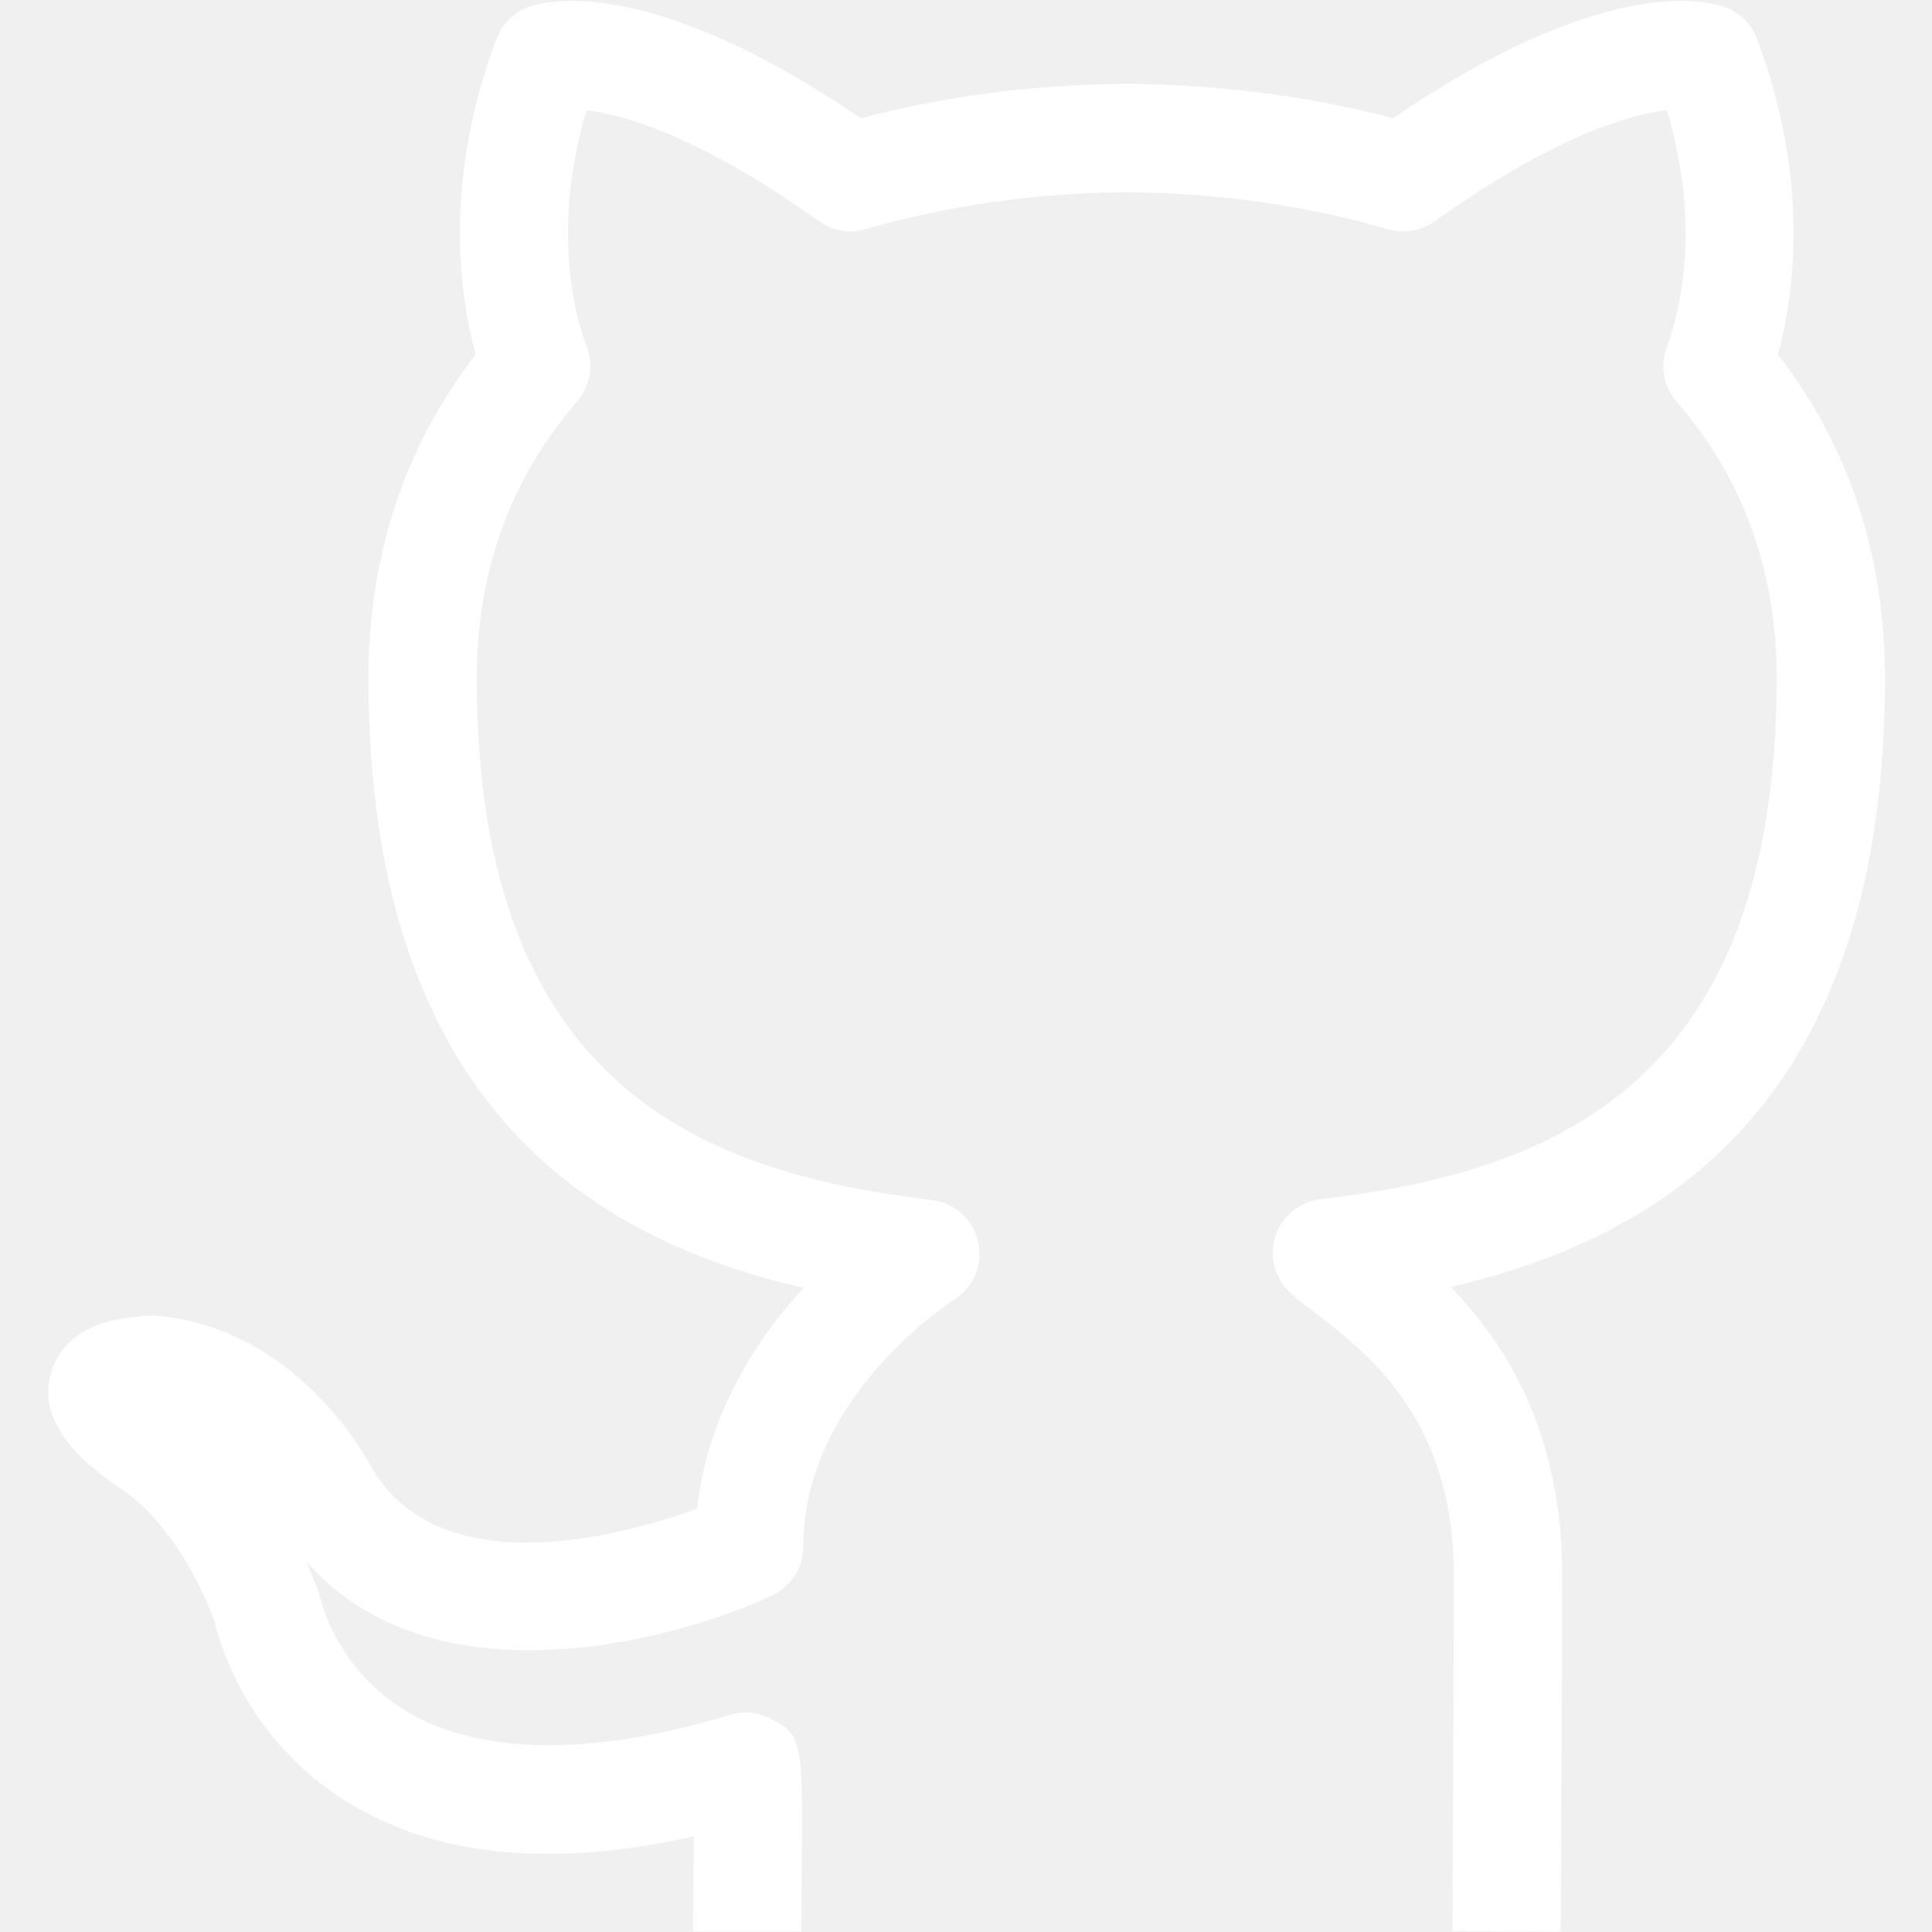
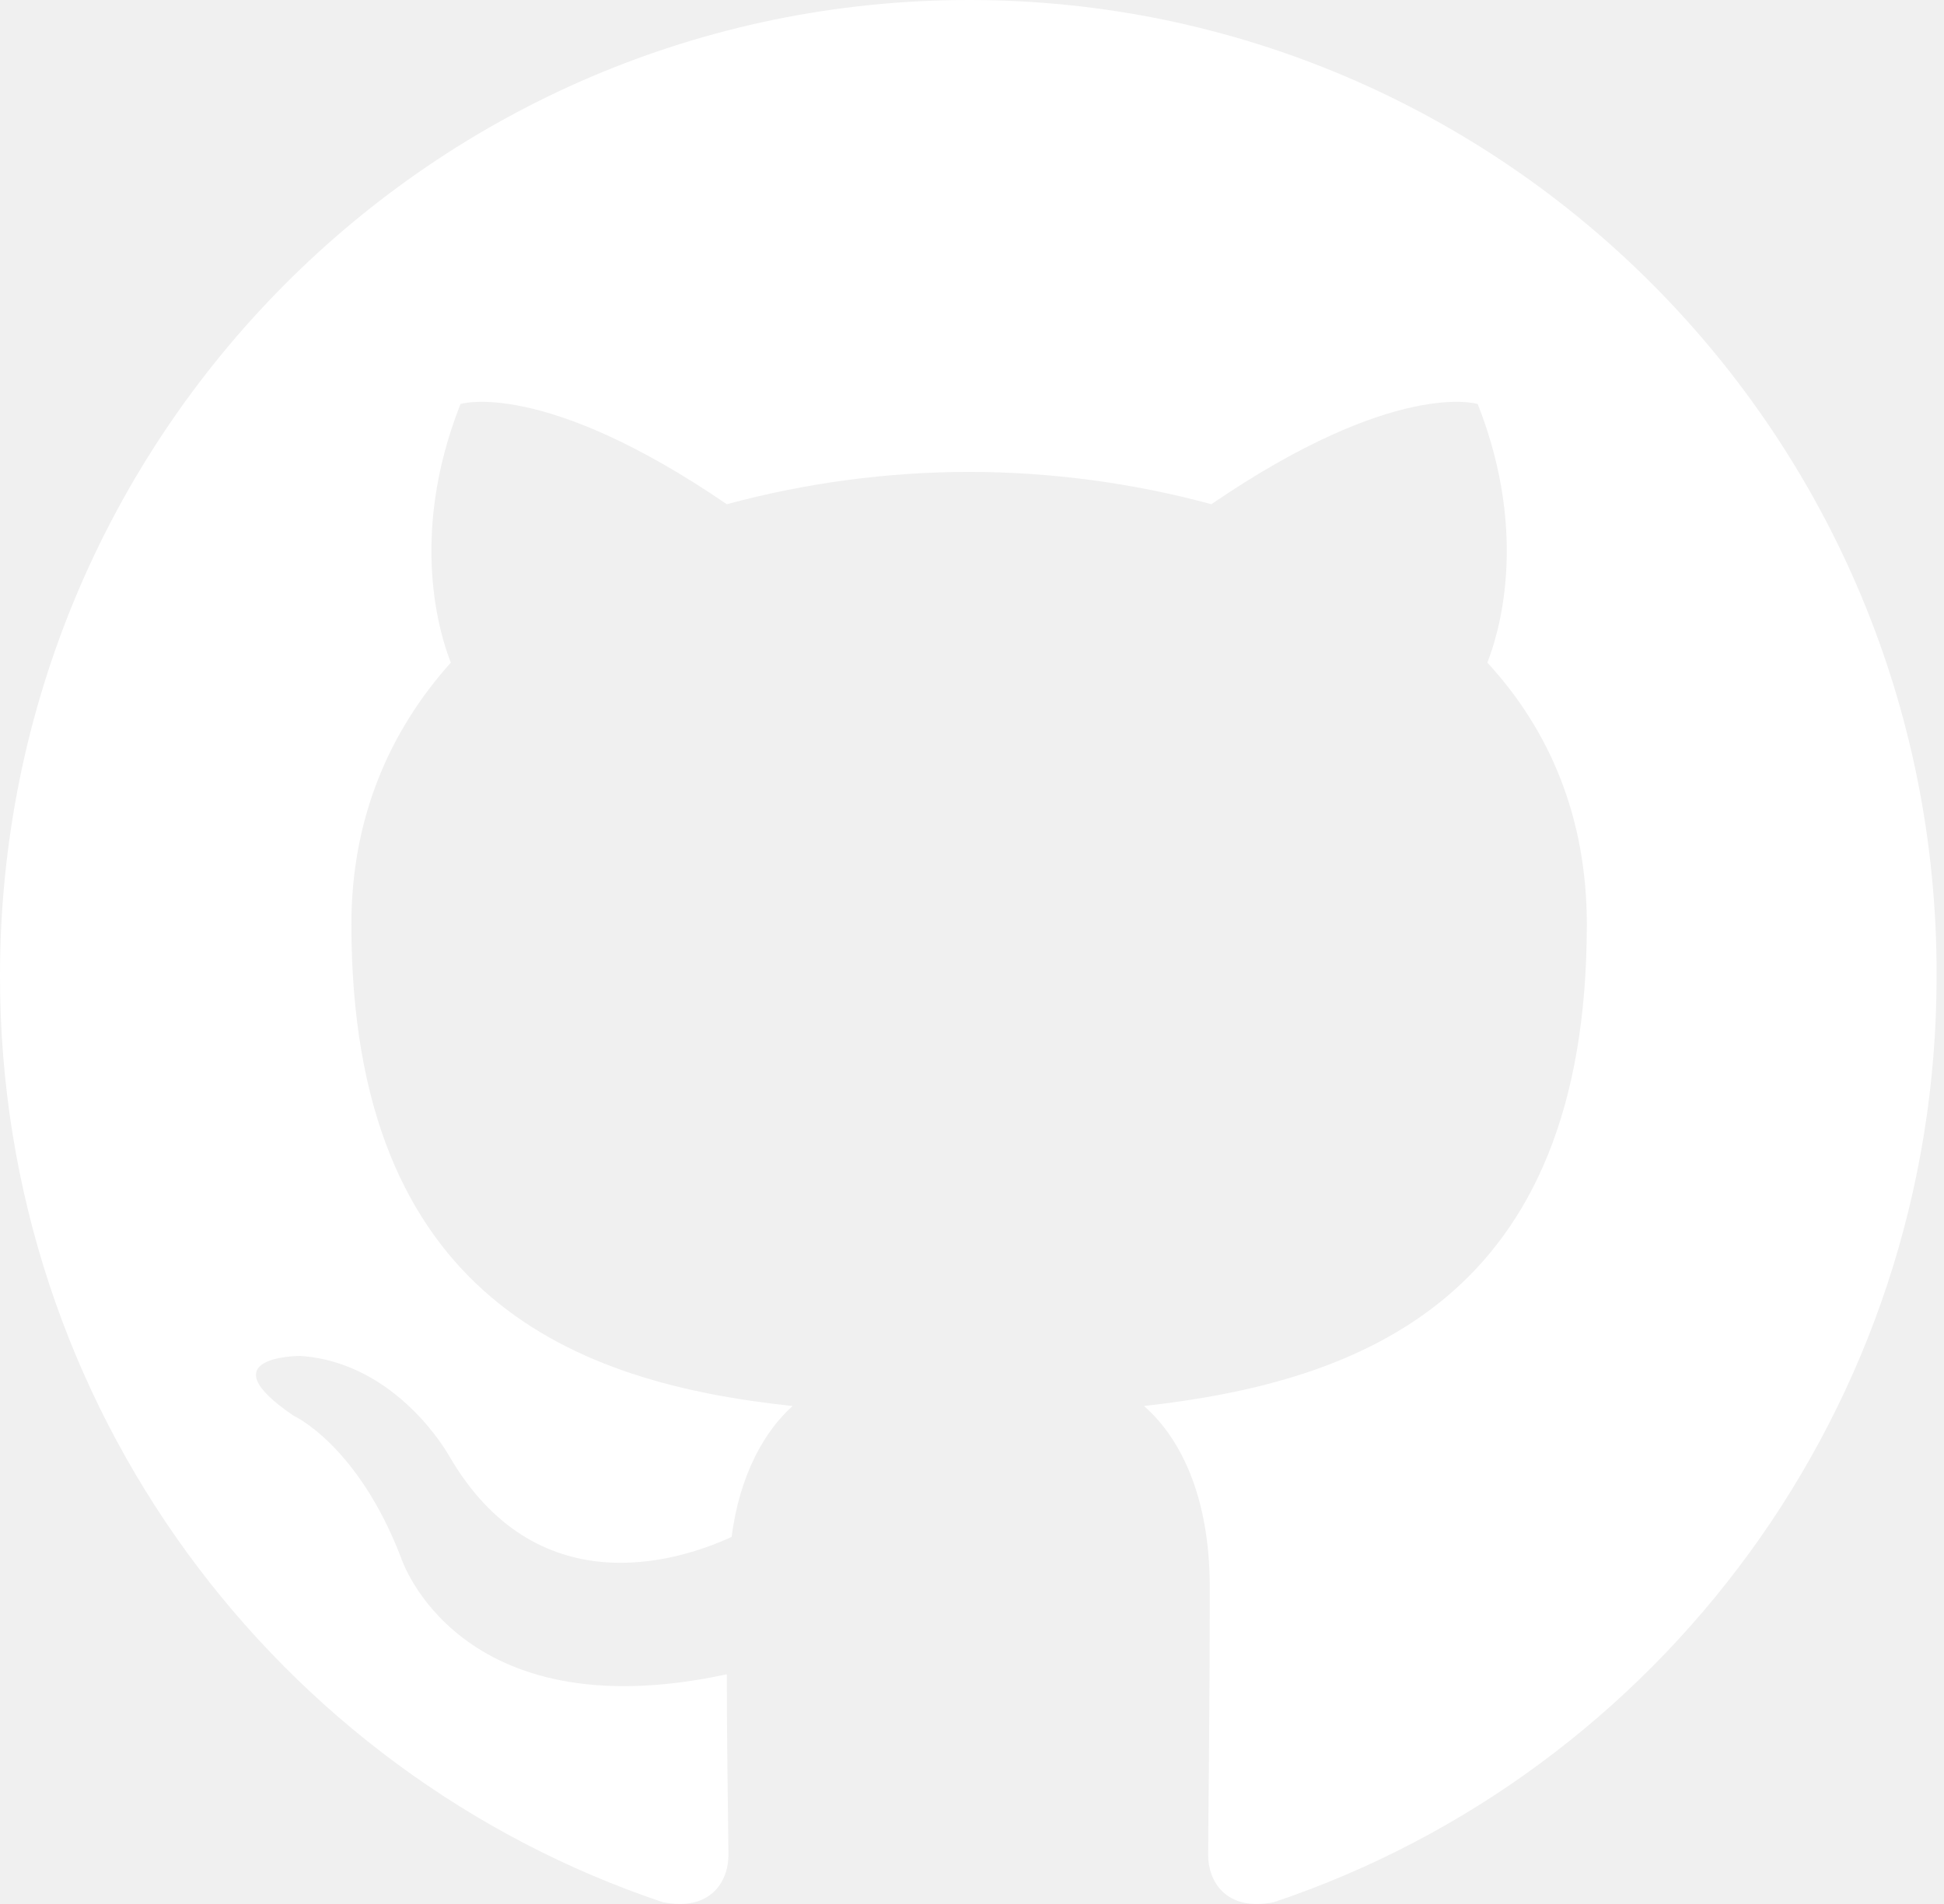
- <svg xmlns="http://www.w3.org/2000/svg" width="28" height="28" viewBox="0 0 48 48" fill="none">
-   <path fill-rule="evenodd" clip-rule="evenodd" d="M46.831 16.855C46.831 13.794 45.938 11.09 44.173 8.808C44.566 7.366 44.986 4.509 43.654 0.966C43.514 0.589 43.207 0.296 42.825 0.164C42.346 -0 39.772 -0.595 34.611 2.938C32.508 2.384 30.288 2.098 27.99 2.085C25.701 2.098 23.481 2.384 21.383 2.938C16.217 -0.592 13.643 -0 13.161 0.164C12.779 0.293 12.472 0.589 12.332 0.968C11.003 4.509 11.423 7.366 11.818 8.808C10.051 11.098 9.155 13.799 9.155 16.855C9.155 27.426 14.703 30.784 19.96 31.997C18.797 33.27 17.579 35.126 17.318 37.485C15.523 38.136 10.877 39.439 9.19 36.385C9.114 36.245 7.355 32.944 3.814 32.683C3.188 32.712 1.7 32.791 1.288 34.042C0.825 35.441 2.275 36.484 2.986 36.977C2.999 36.985 4.379 37.776 5.332 40.278C5.356 40.394 5.926 43.146 8.706 44.817C10.893 46.135 13.764 46.404 17.237 45.624C17.237 46.21 17.229 46.829 17.226 47.209L17.218 47.986H19.909L19.914 47.241C19.962 43.202 19.965 43.124 19.144 42.699C18.832 42.538 18.469 42.5 18.136 42.608C14.729 43.633 11.961 43.609 10.134 42.538C8.372 41.499 7.985 39.815 7.912 39.546C7.815 39.28 7.71 39.03 7.605 38.79C10.78 42.433 16.909 40.719 19.187 39.635C19.658 39.414 19.957 38.941 19.957 38.422C19.957 34.687 23.664 32.317 23.702 32.293C24.186 31.989 24.426 31.413 24.302 30.859C24.178 30.302 23.718 29.882 23.15 29.815C17.56 29.145 11.845 27.081 11.845 16.855C11.845 14.197 12.685 11.881 14.339 9.976C14.662 9.599 14.756 9.075 14.579 8.612C14.334 7.977 13.667 5.792 14.571 2.741C15.464 2.844 17.342 3.349 20.35 5.499C20.683 5.738 21.111 5.808 21.509 5.695C23.522 5.106 25.768 4.789 27.991 4.775C30.224 4.789 32.467 5.106 34.485 5.695C34.883 5.808 35.308 5.738 35.645 5.499C38.674 3.333 40.555 2.838 41.413 2.733C42.325 5.787 41.658 7.977 41.413 8.612C41.233 9.075 41.327 9.602 41.652 9.976C43.304 11.875 44.141 14.189 44.141 16.855C44.141 27.084 38.413 29.134 32.812 29.793C32.287 29.855 31.846 30.216 31.687 30.719C31.526 31.219 31.674 31.771 32.064 32.126C32.222 32.269 32.438 32.438 32.691 32.632C33.974 33.614 36.121 35.258 36.121 39.121C36.121 41.257 36.086 47.978 36.086 47.978L38.776 47.991C38.776 47.991 38.811 41.26 38.811 39.121C38.811 35.575 37.399 33.372 36.04 31.973C41.3 30.762 46.831 27.41 46.831 16.855" fill="white" />
+ <svg xmlns="http://www.w3.org/2000/svg" width="98" height="96">
+   <path fill-rule="evenodd" clip-rule="evenodd" d="M48.854 0C21.839 0 0 22 0 49.217c0 21.756 13.993 40.172 33.405 46.69 2.427.49 3.316-1.059 3.316-2.362 0-1.141-.08-5.052-.08-9.127-13.59 2.934-16.42-5.867-16.42-5.867-2.184-5.704-5.42-7.17-5.42-7.17-4.448-3.015.324-3.015.324-3.015 4.934.326 7.523 5.052 7.523 5.052 4.367 7.496 11.404 5.378 14.235 4.074.404-3.178 1.699-5.378 3.074-6.6-10.839-1.141-22.243-5.378-22.243-24.283 0-5.378 1.94-9.778 5.014-13.2-.485-1.222-2.184-6.275.486-13.038 0 0 4.125-1.304 13.426 5.052a46.97 46.97 0 0 1 12.214-1.63c4.125 0 8.33.571 12.213 1.63 9.302-6.356 13.427-5.052 13.427-5.052 2.67 6.763.97 11.816.485 13.038 3.155 3.422 5.015 7.822 5.015 13.2 0 18.905-11.404 23.06-22.324 24.283 1.78 1.548 3.316 4.481 3.316 9.126 0 6.6-.08 11.897-.08 13.526 0 1.304.89 2.853 3.316 2.364 19.412-6.52 33.405-24.935 33.405-46.691C97.707 22 75.788 0 48.854 0z" fill="#fff" />
</svg>
